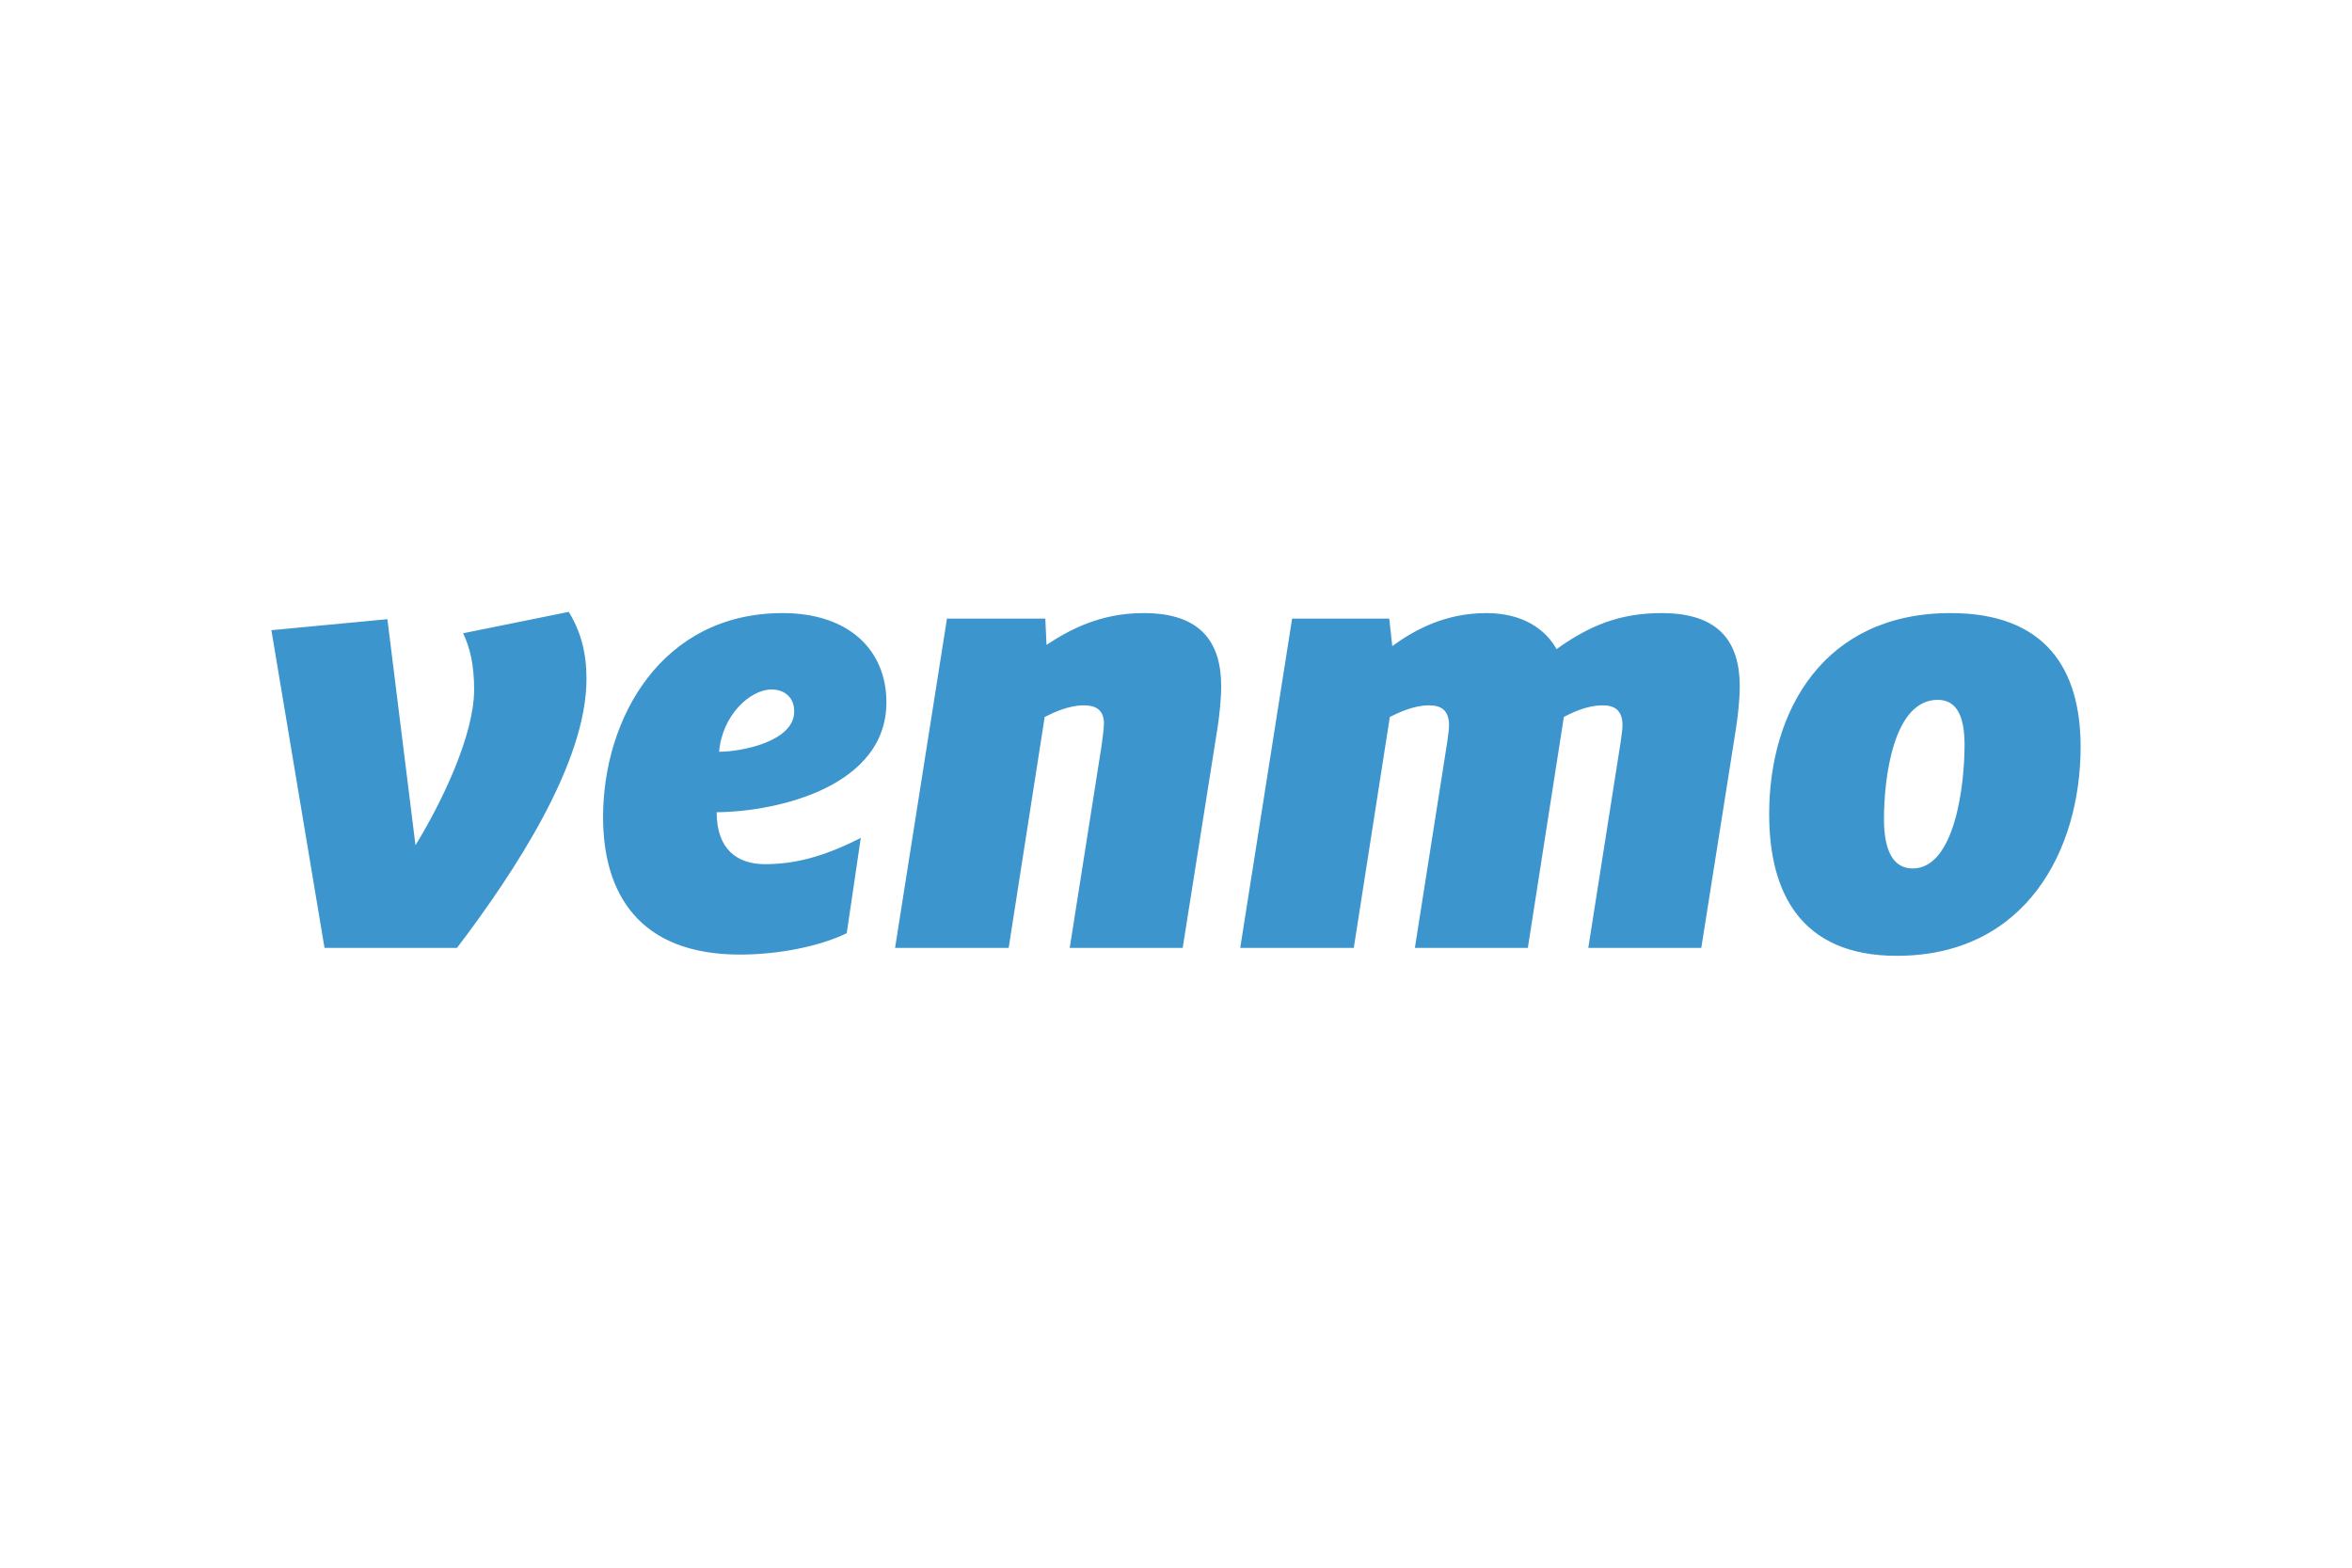
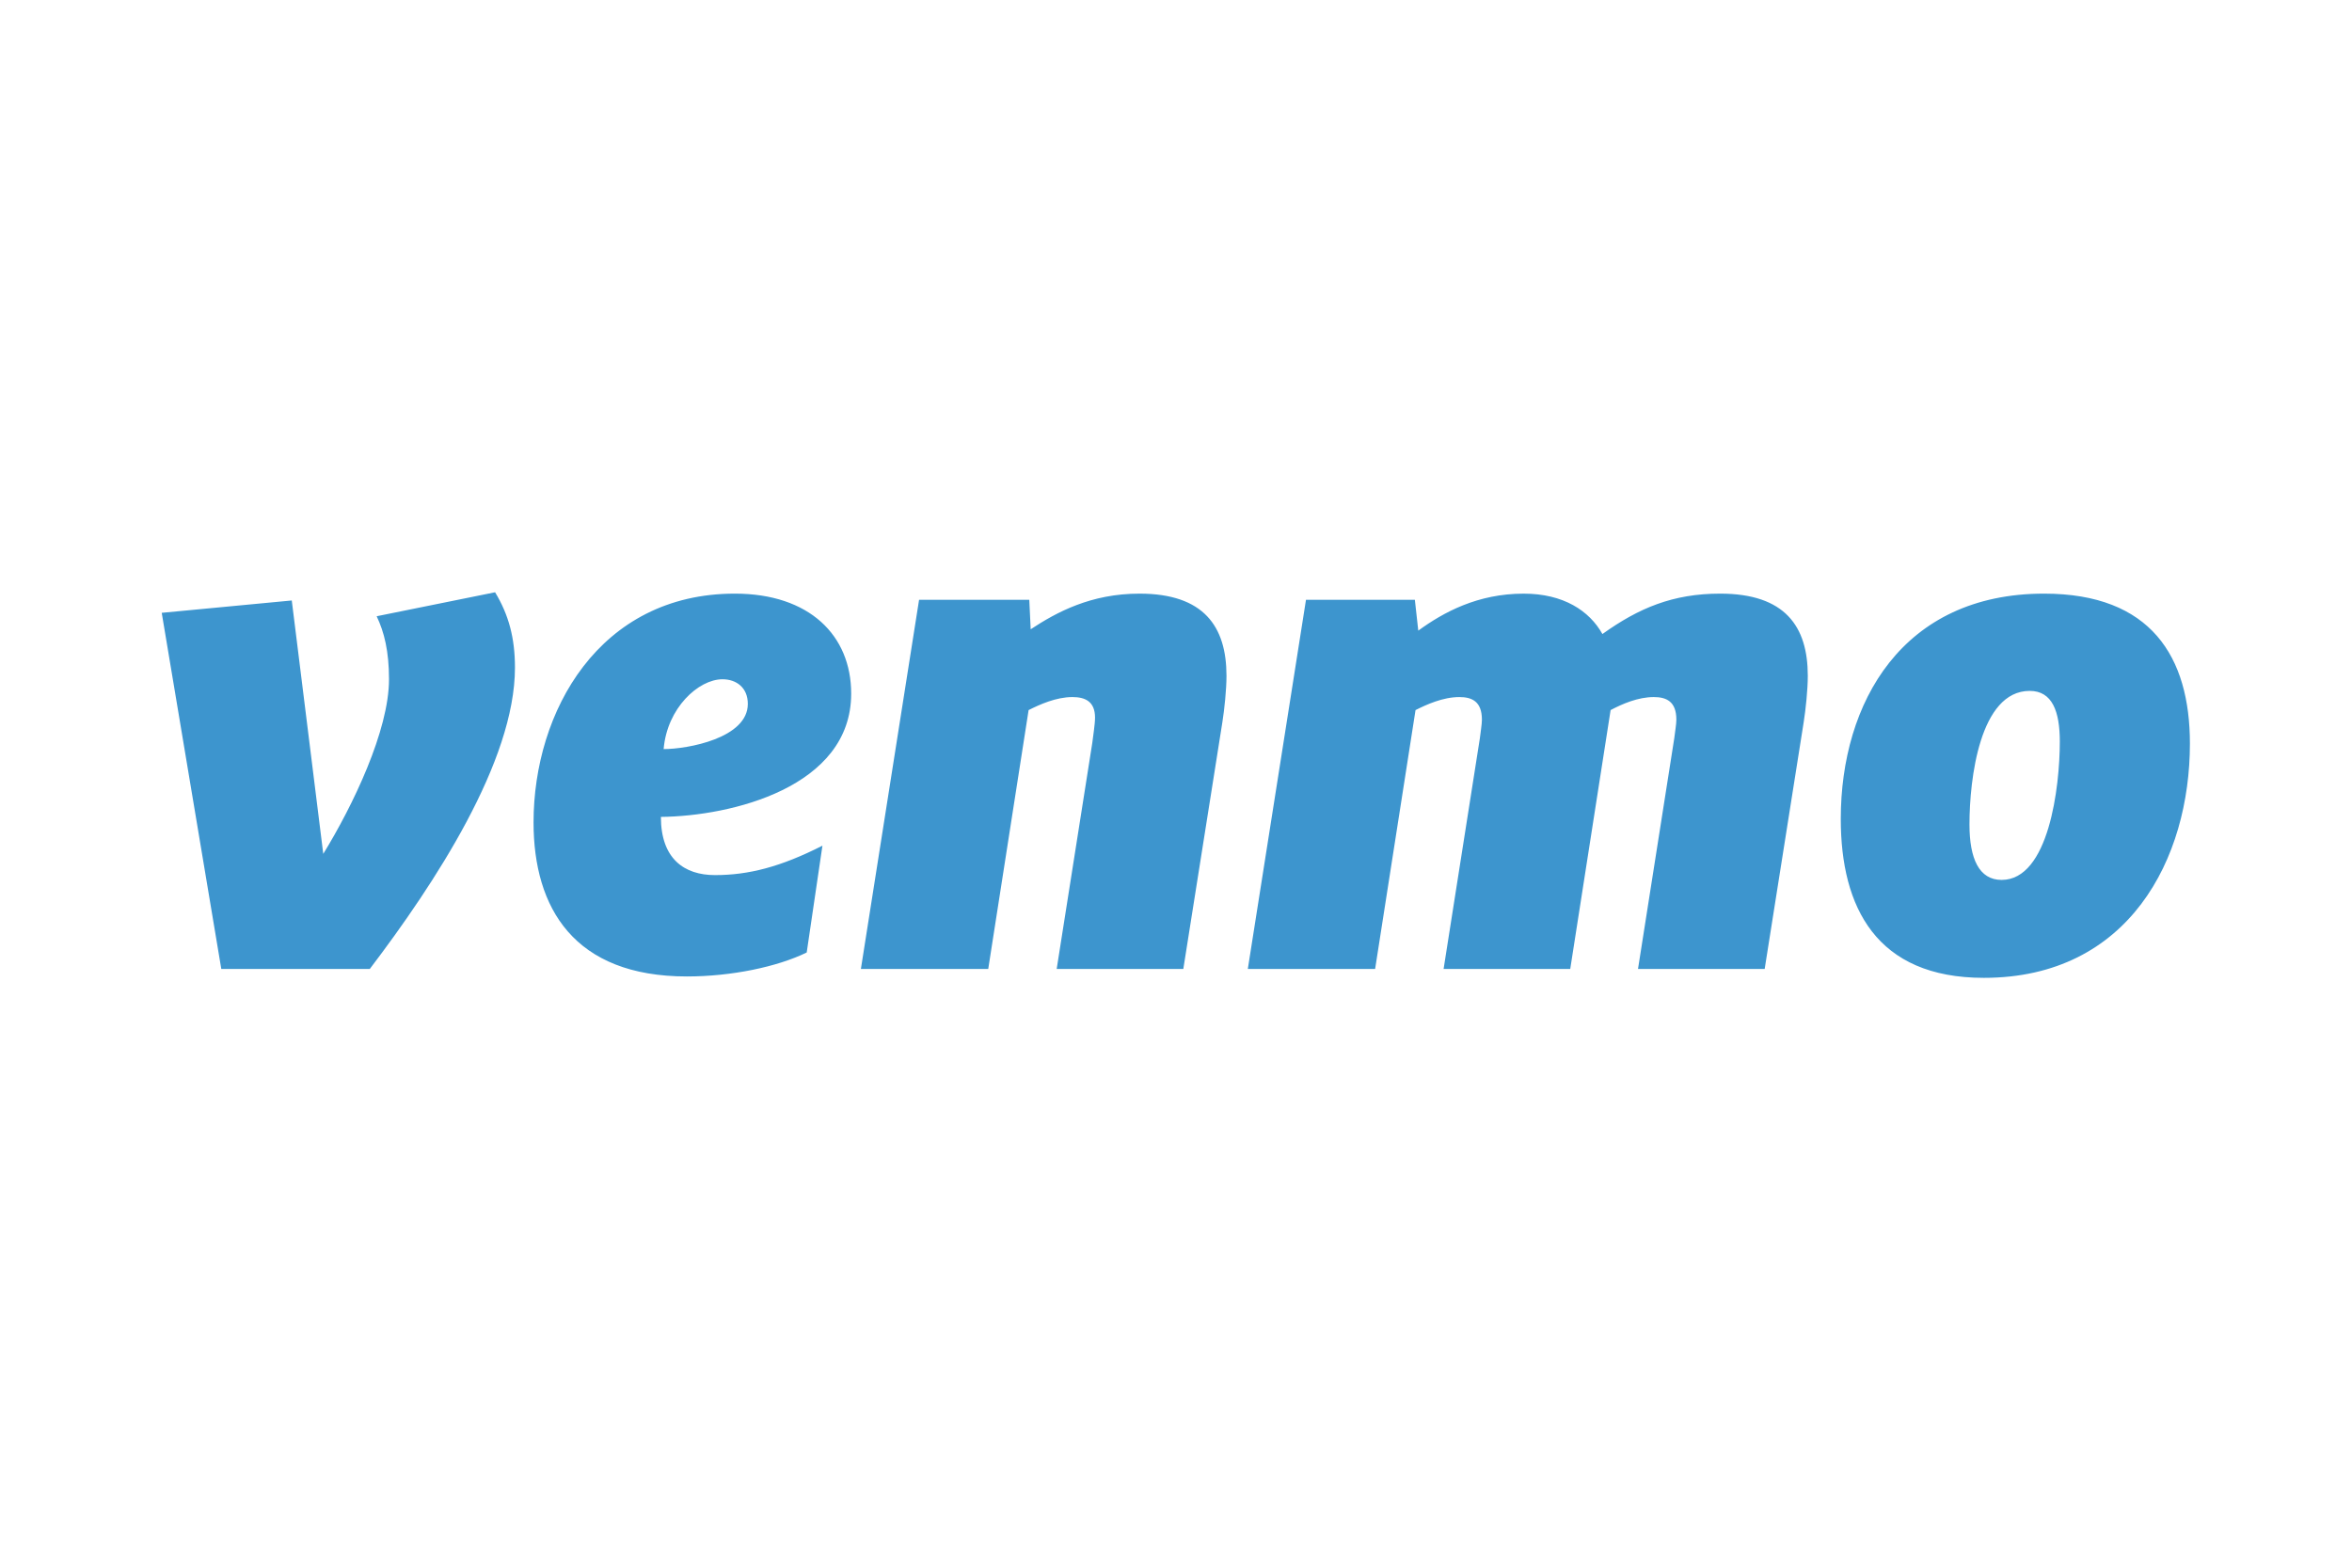
- <svg xmlns="http://www.w3.org/2000/svg" height="800" width="1200" viewBox="-86.534 -27.423 749.963 164.538">
+ <svg xmlns="http://www.w3.org/2000/svg" height="800" width="1200" viewBox="-46 -9 669 127">
  <path d="M94.823 0c3.895 6.433 5.651 13.059 5.651 21.429 0 26.696-22.789 61.376-41.285 85.728H16.943L0 5.845l36.991-3.512 8.958 72.09c8.37-13.636 18.699-35.065 18.699-49.675 0-7.997-1.37-13.444-3.511-17.929zm47.942 44.612c6.807 0 23.944-3.114 23.944-12.854 0-4.677-3.307-7.01-7.204-7.01-6.818 0-15.765 8.176-16.74 19.864zm-.78 19.29c0 11.893 6.613 16.559 15.38 16.559 9.547 0 18.688-2.333 30.569-8.371l-4.475 30.388c-8.371 4.09-21.417 6.819-34.08 6.819-32.121 0-43.617-19.48-43.617-43.833 0-31.564 18.7-65.079 57.253-65.079 21.226 0 33.095 11.892 33.095 28.451.002 26.695-34.26 34.873-54.125 35.066zm160.876-40.128c0 3.896-.591 9.547-1.179 13.24l-11.1 70.142h-36.019l10.125-64.298c.192-1.744.782-5.255.782-7.203 0-4.677-2.922-5.844-6.435-5.844-4.666 0-9.343 2.141-12.458 3.704l-11.484 73.642h-36.222L215.419 2.142h31.35l.397 8.382C254.562 5.654 264.301.387 278.119.387c18.307-.002 24.742 9.353 24.742 23.387zm106.93-11.893C420.107 4.485 429.848.385 443.279.385c18.495 0 24.928 9.355 24.928 23.389 0 3.896-.589 9.547-1.177 13.24l-11.087 70.142h-36.029l10.318-65.657c.19-1.755.589-3.896.589-5.254 0-5.266-2.923-6.434-6.435-6.434-4.474 0-8.946 1.948-12.266 3.704l-11.482 73.642h-36.02L374.936 41.5c.19-1.755.577-3.896.577-5.254 0-5.266-2.924-6.434-6.424-6.434-4.676 0-9.343 2.141-12.458 3.704l-11.493 73.642h-36.21L325.474 2.143h30.967l.973 8.767C364.618 5.656 374.349.389 387.394.389c11.295-.004 18.69 4.867 22.397 11.492zm130.1 30.592c0-8.573-2.144-14.418-8.564-14.418-14.215 0-17.134 25.131-17.134 37.987 0 9.753 2.729 15.789 9.147 15.789 13.436 0 16.551-26.503 16.551-39.358zM477.588 64.49c0-33.117 17.52-64.105 57.83-64.105 30.374 0 41.477 17.929 41.477 42.676 0 32.733-17.331 66.631-58.613 66.631-30.57 0-40.694-20.07-40.694-45.202z" fill="#3d95ce" />
</svg>
